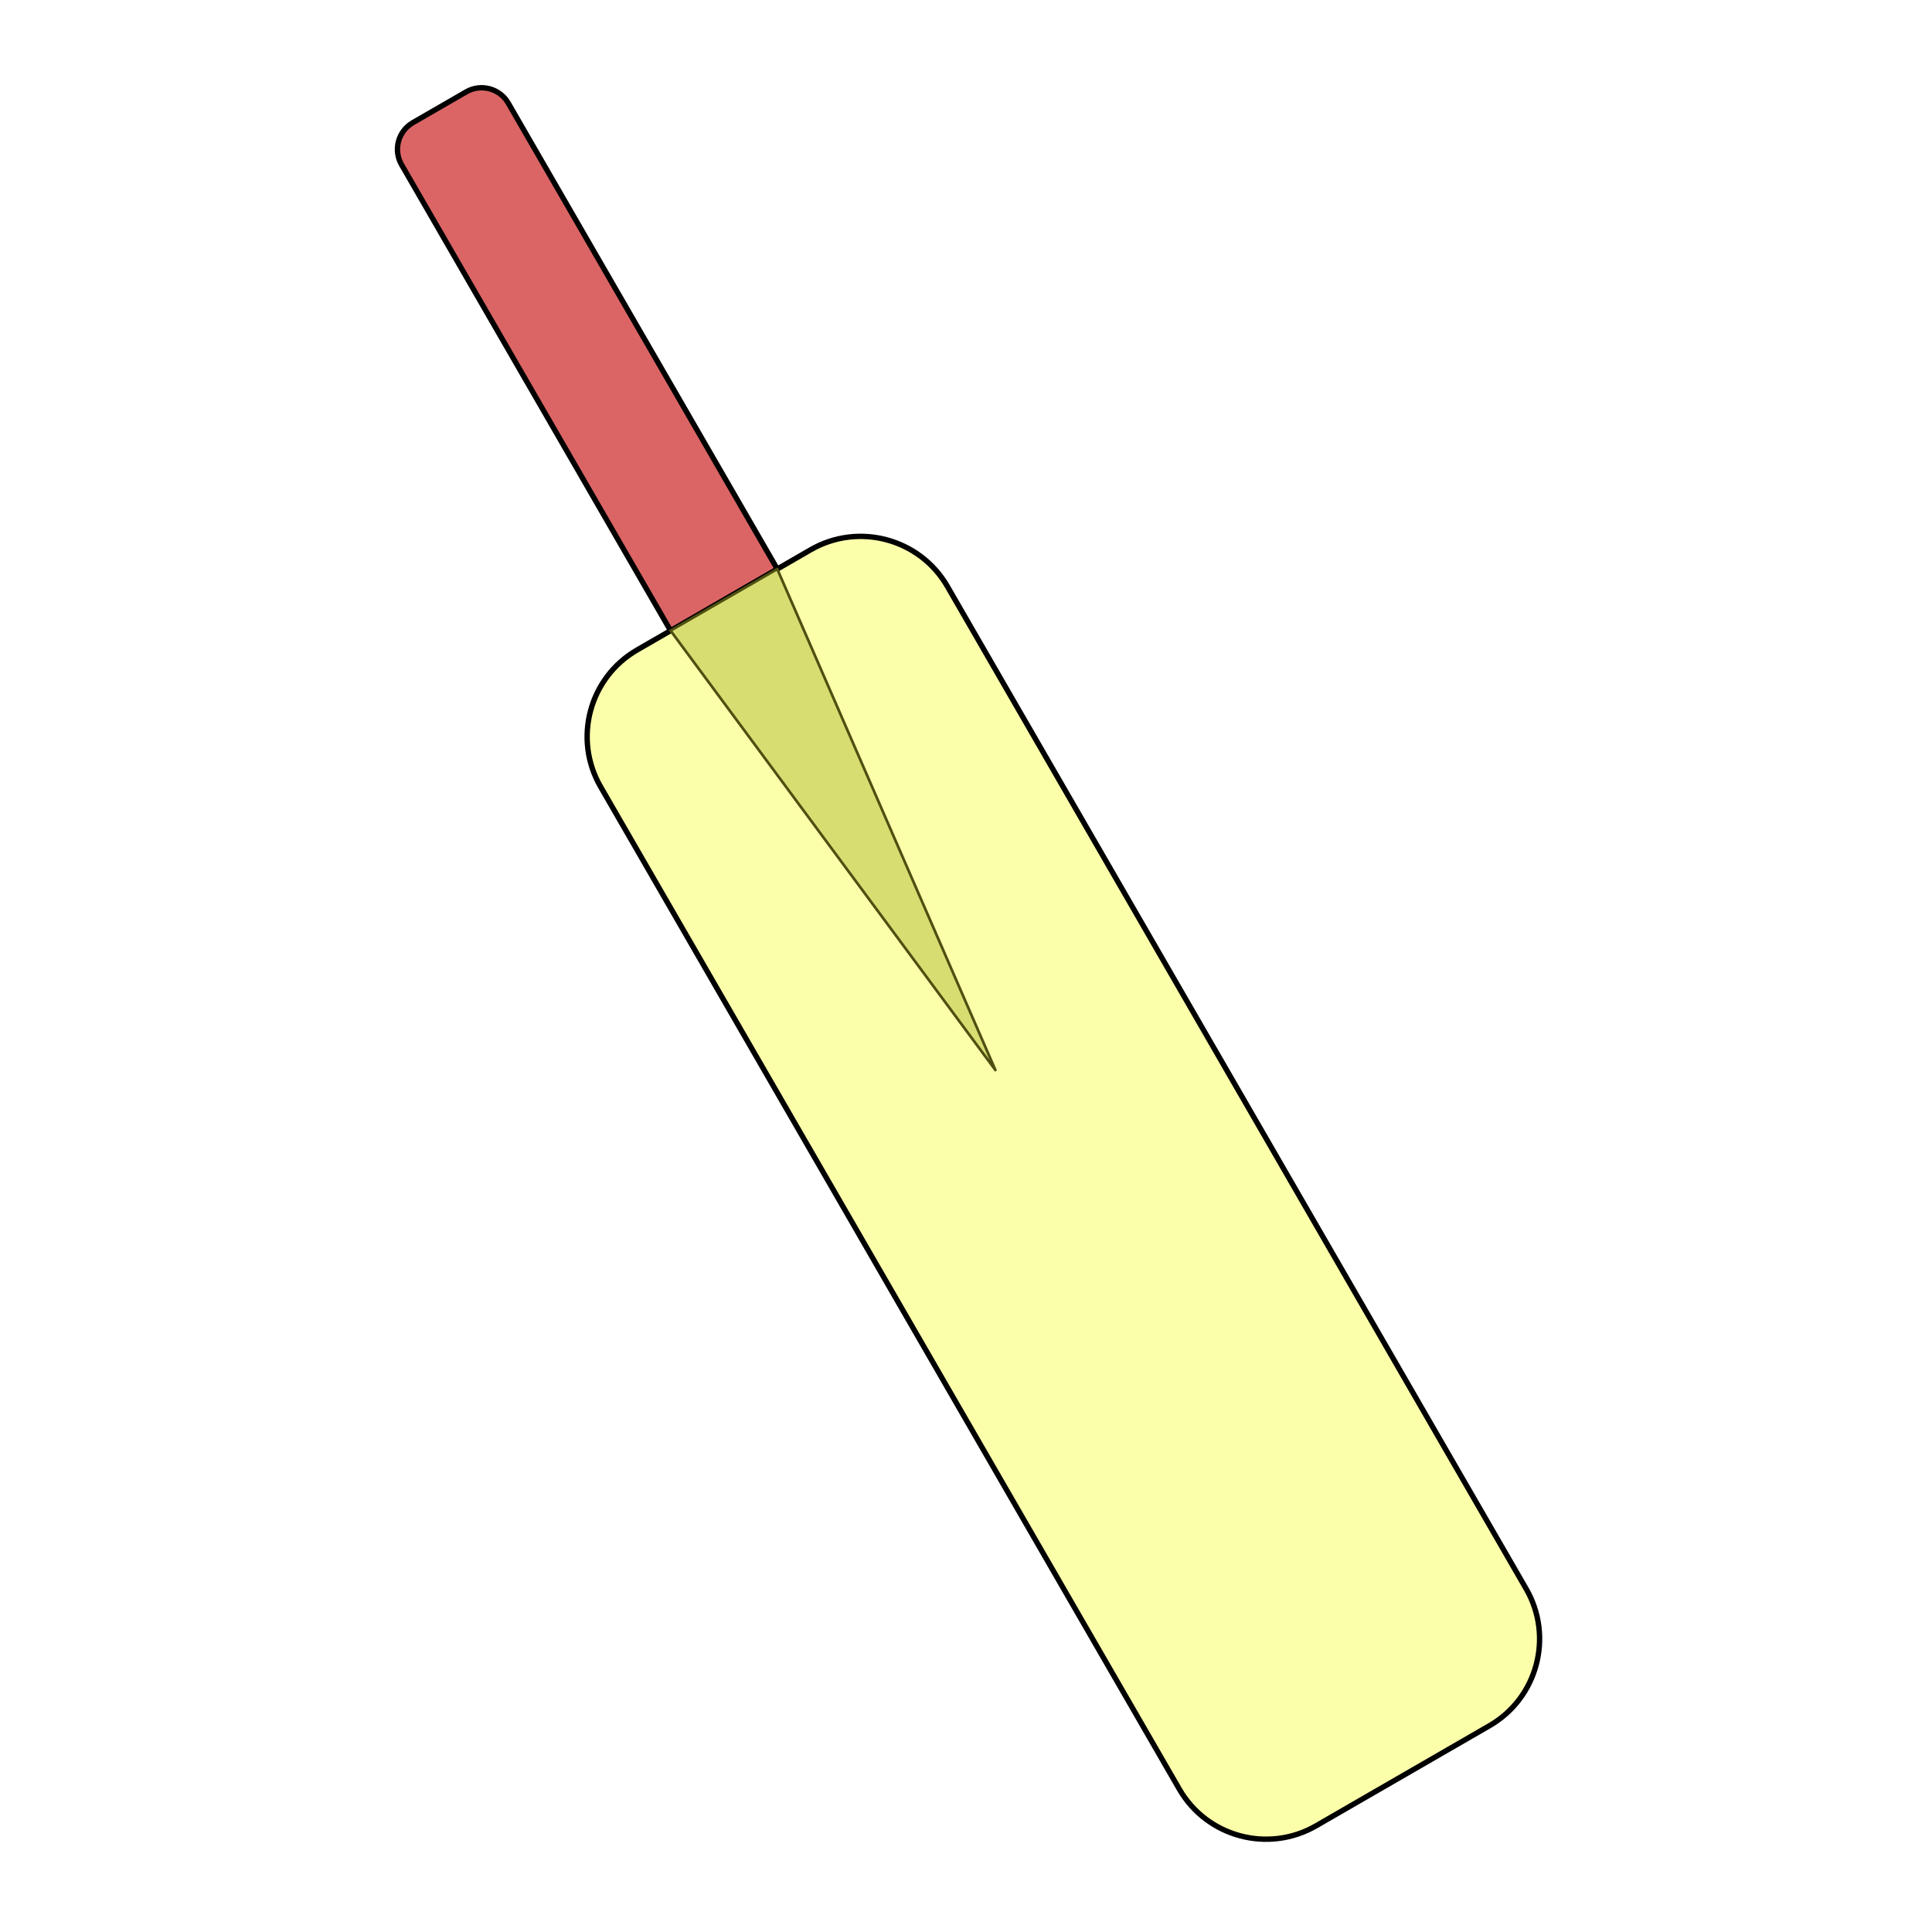
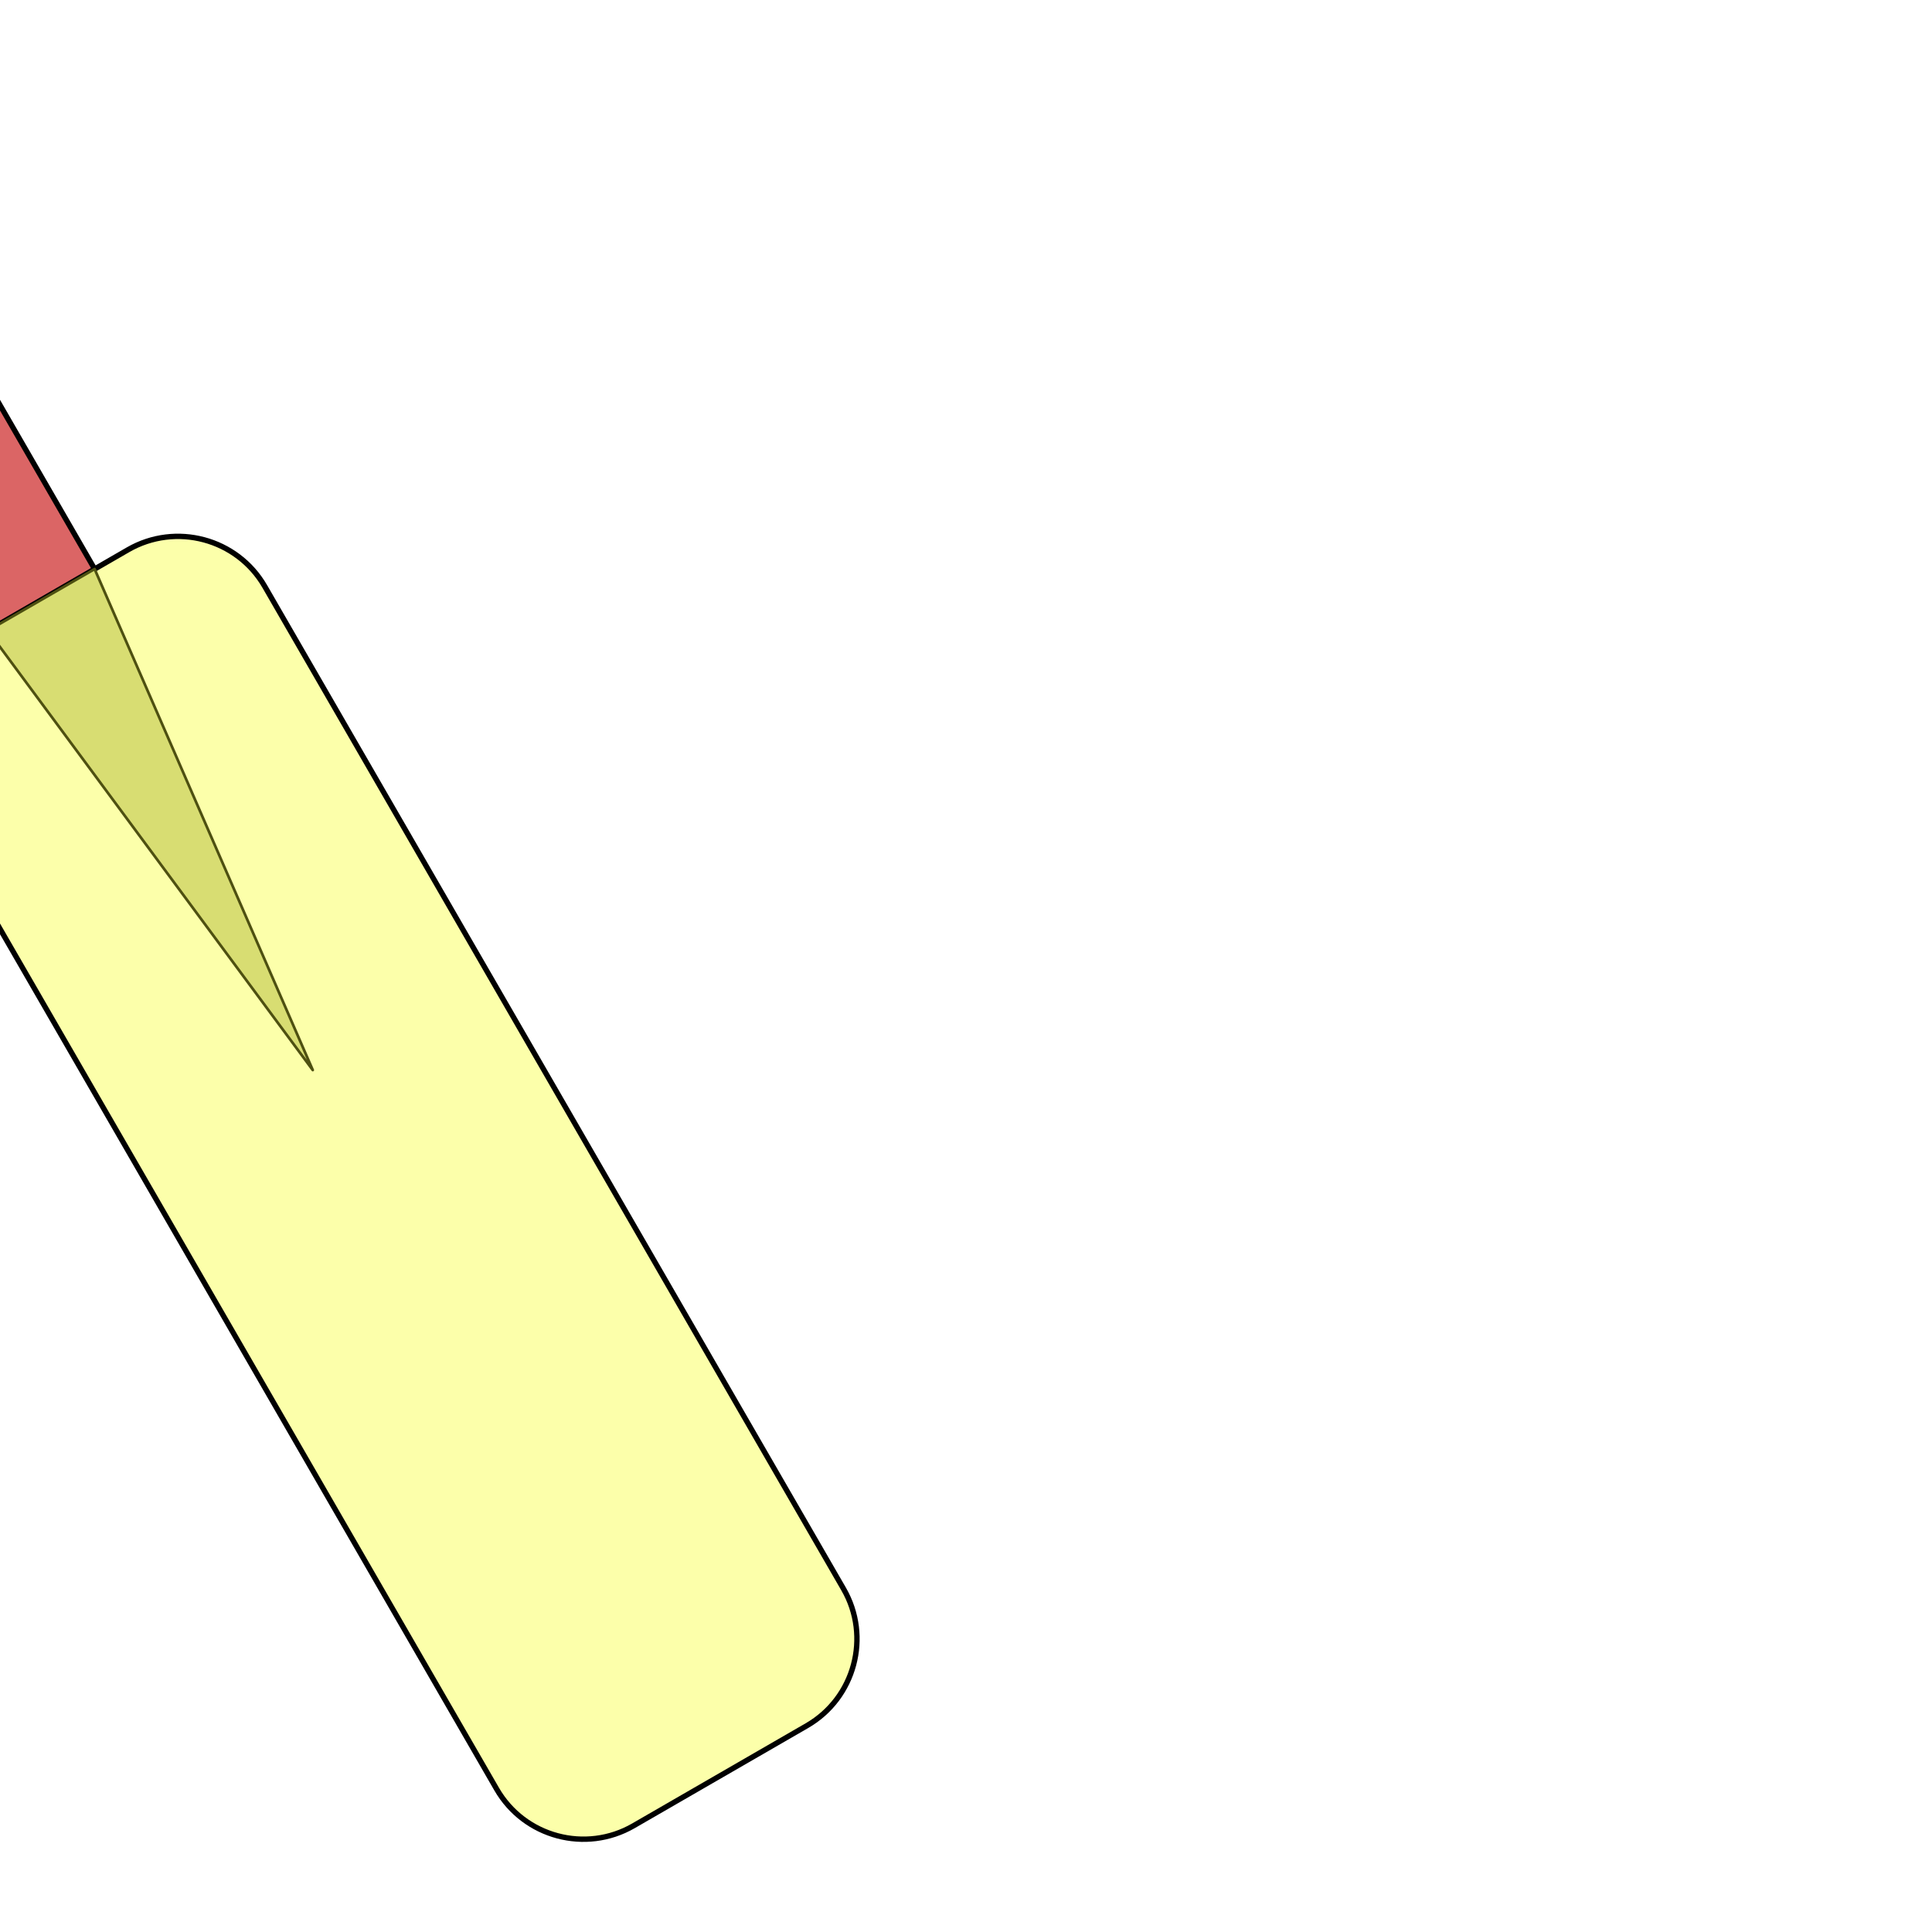
- <svg xmlns="http://www.w3.org/2000/svg" width="100%" height="100%" viewBox="0 0 1500 1500" version="1.1" xml:space="preserve" style="fill-rule:evenodd;clip-rule:evenodd;stroke-linecap:round;stroke-linejoin:round;stroke-miterlimit:1.5;">
-   <g id="CricketBat">
+ <svg xmlns="http://www.w3.org/2000/svg" width="100%" height="100%" viewBox="530 0 1500 1500" version="1.1" xml:space="preserve" style="fill-rule:evenodd;clip-rule:evenodd;stroke-linecap:round;stroke-linejoin:round;stroke-miterlimit:1.5;">
+   <g>
    <path d="M394.627,80.077c-6.6,-11.43 -21.237,-15.352 -32.668,-8.753l-41.42,23.914c-11.431,6.599 -15.353,21.237 -8.754,32.668l239.37,414.599c6.599,11.431 21.237,15.353 32.667,8.754l41.421,-23.915c11.43,-6.599 15.352,-21.237 8.753,-32.667l-239.369,-414.6Z" style="fill:#db6565;stroke:#000;stroke-width:4.17px;" />
    <path d="M735.566,455.303c-21.453,-37.158 -69.036,-49.908 -106.193,-28.455l-134.648,77.739c-37.157,21.453 -49.907,69.036 -28.455,106.193l449.36,778.314c21.452,37.157 69.036,49.907 106.193,28.454l134.648,-77.739c37.157,-21.452 49.907,-69.036 28.454,-106.193l-449.359,-778.313Z" style="fill:#fcffaa;stroke:#000;stroke-width:4.17px;" />
    <path class="triangle" d="M772.829,830.799l-252.201,-341.167l82.841,-47.829l169.36,388.996Z" style="fill:#d8dd72;stroke:#4e5011;stroke-width:2.08px;" />
  </g>
</svg>
